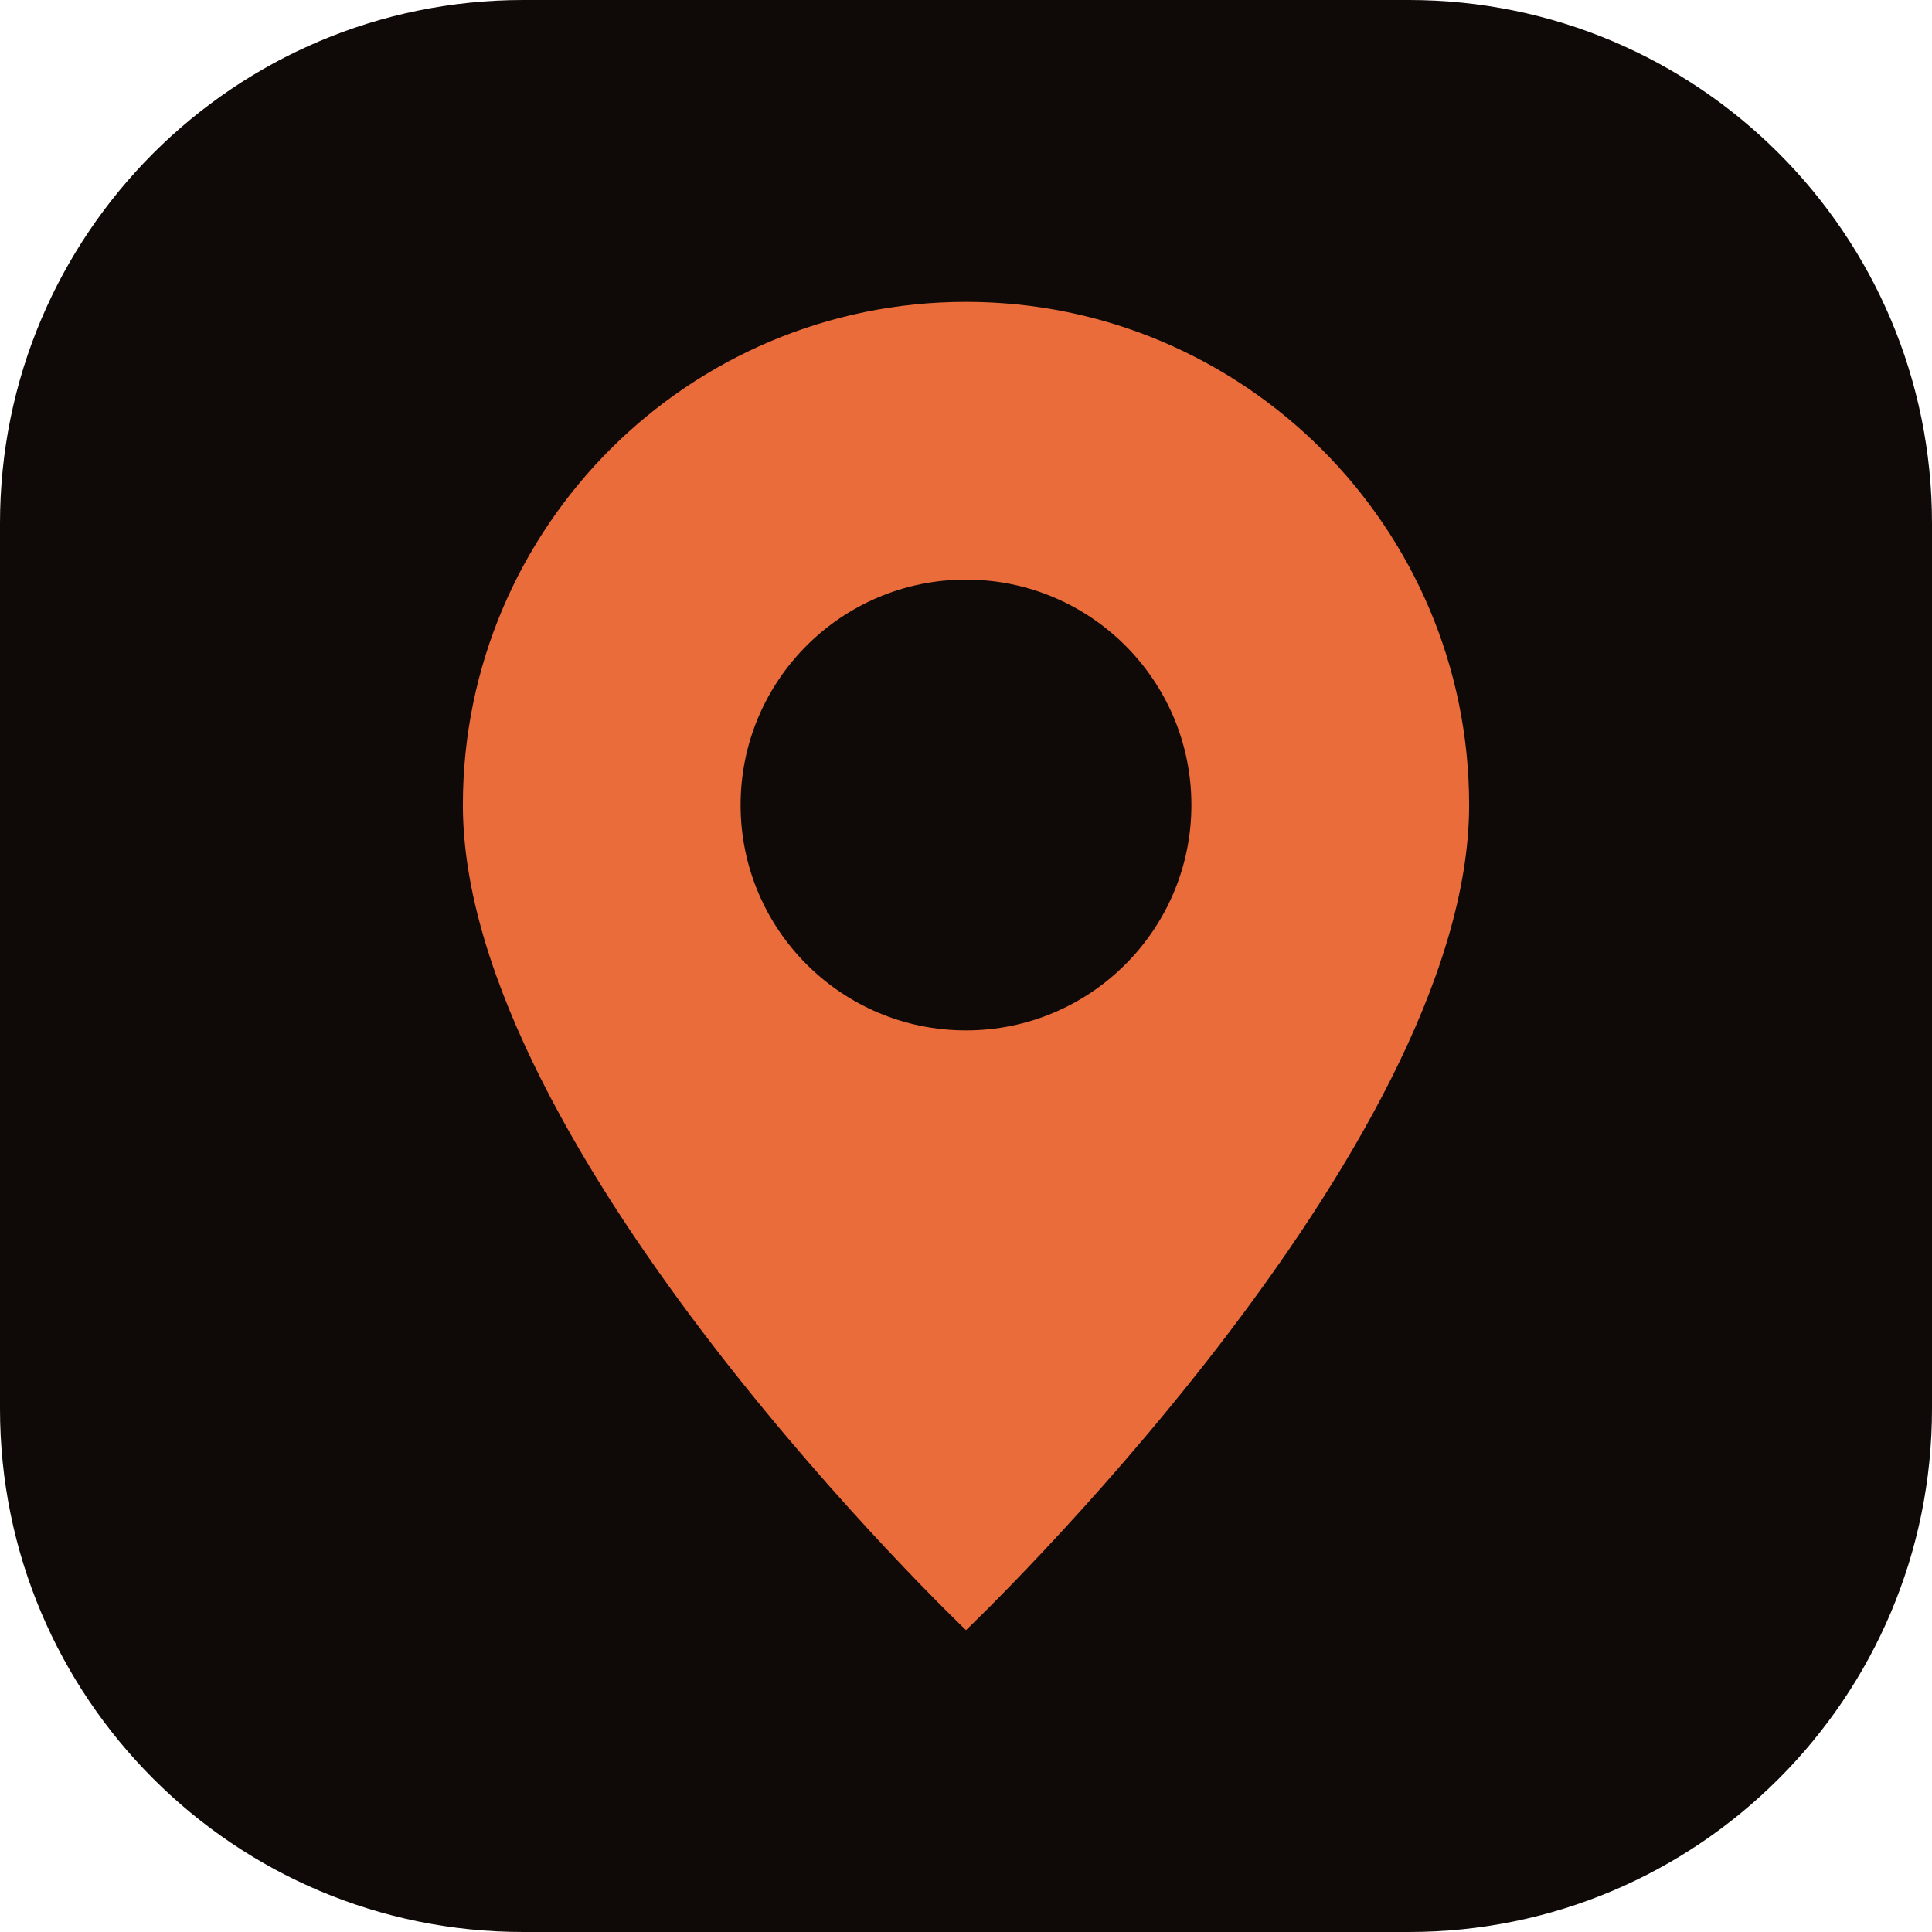
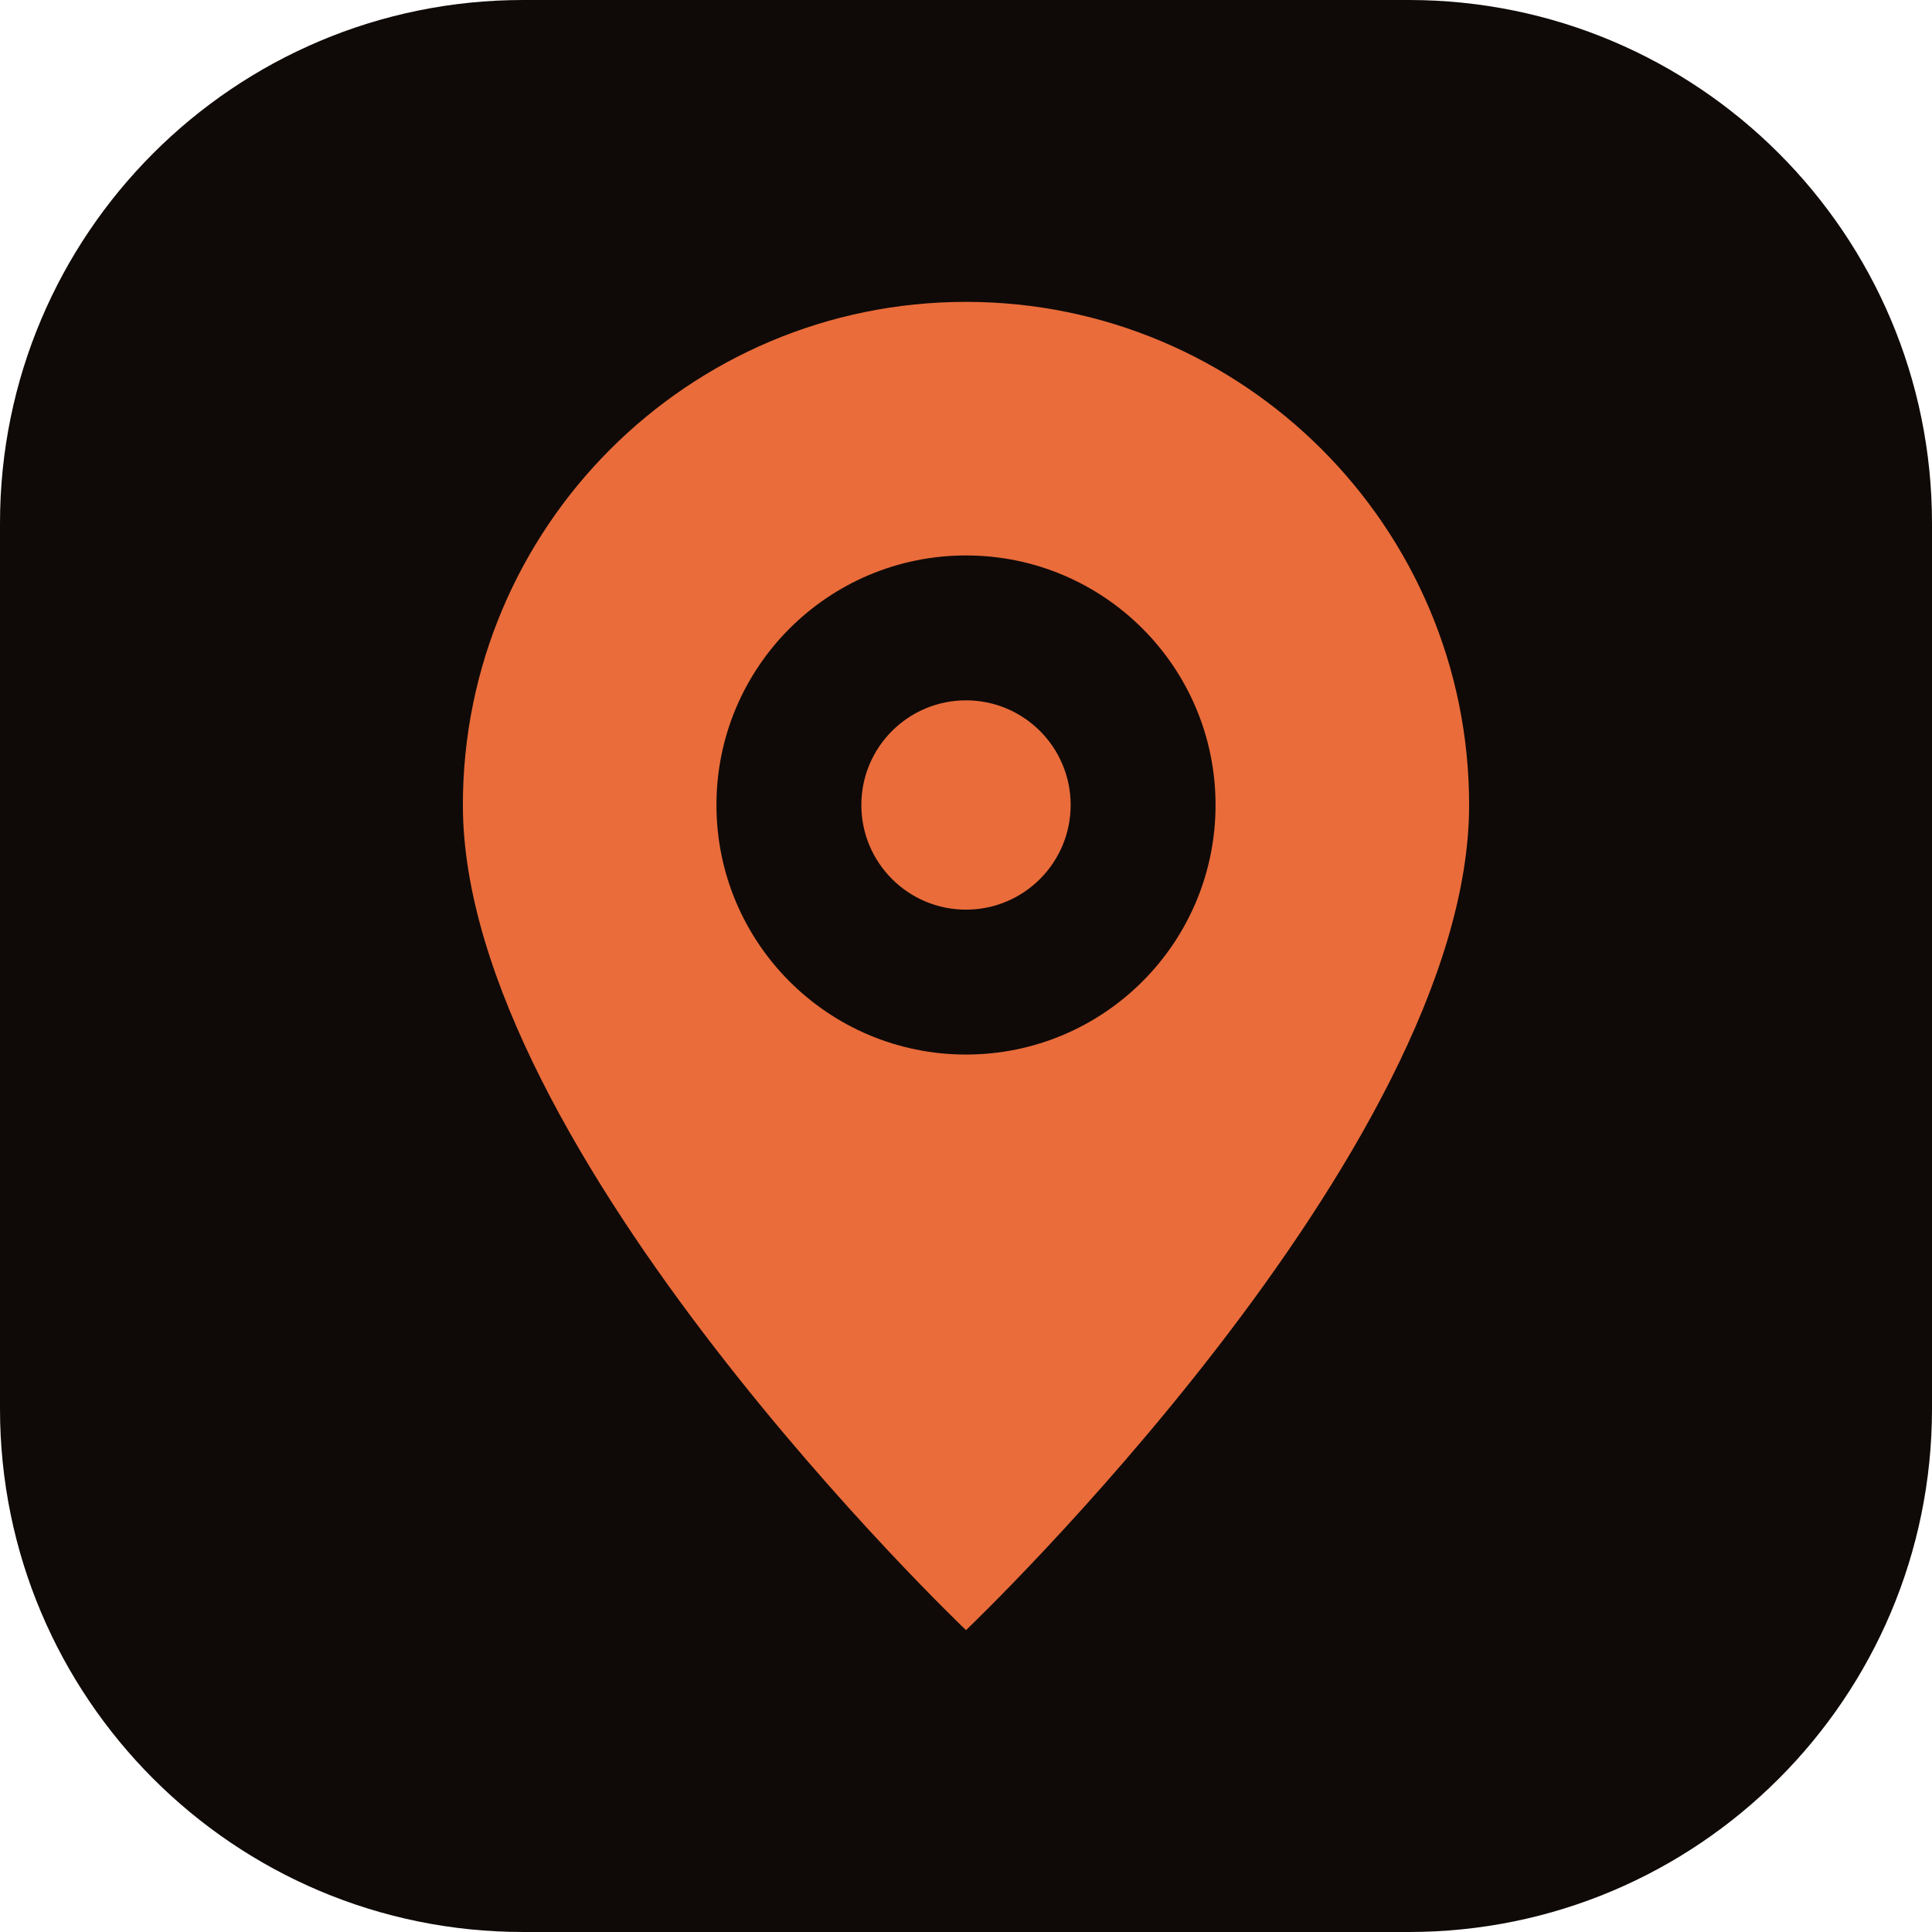
<svg xmlns="http://www.w3.org/2000/svg" viewBox="0 0 48 48" width="48" height="48" role="img" aria-label="SitNext">
  <rect width="48" height="48" rx="13" fill="#0F0A08" />
  <g transform="translate(4 4)" color="#EA6C3A">
-     <path d="M20 3.5c6.9 0 12.5 5.6 12.5 12.5 0 8.6-12.5 20.5-12.5 20.5S7.5 24.6 7.5 16C7.5 9.1 13.1 3.5 20 3.5z     M20 10.4a5.6 5.6 0 1 0 0 11.2 5.6 5.6 0 0 0 0-11.2z" fill="currentColor" fill-rule="evenodd" />
+     <path d="M20 3.5c6.9 0 12.5 5.6 12.5 12.5 0 8.6-12.5 20.5-12.5 20.5S7.5 24.6 7.5 16C7.5 9.1 13.1 3.5 20 3.5z     M20 9.8a6.2 6.2 0 1 0 0 12.4 6.2 6.2 0 0 0 0-12.4z     M20 13.4a2.6 2.6 0 1 1 0 5.2 2.6 2.6 0 0 1 0-5.2z" fill="currentColor" fill-rule="evenodd" />
  </g>
</svg>
